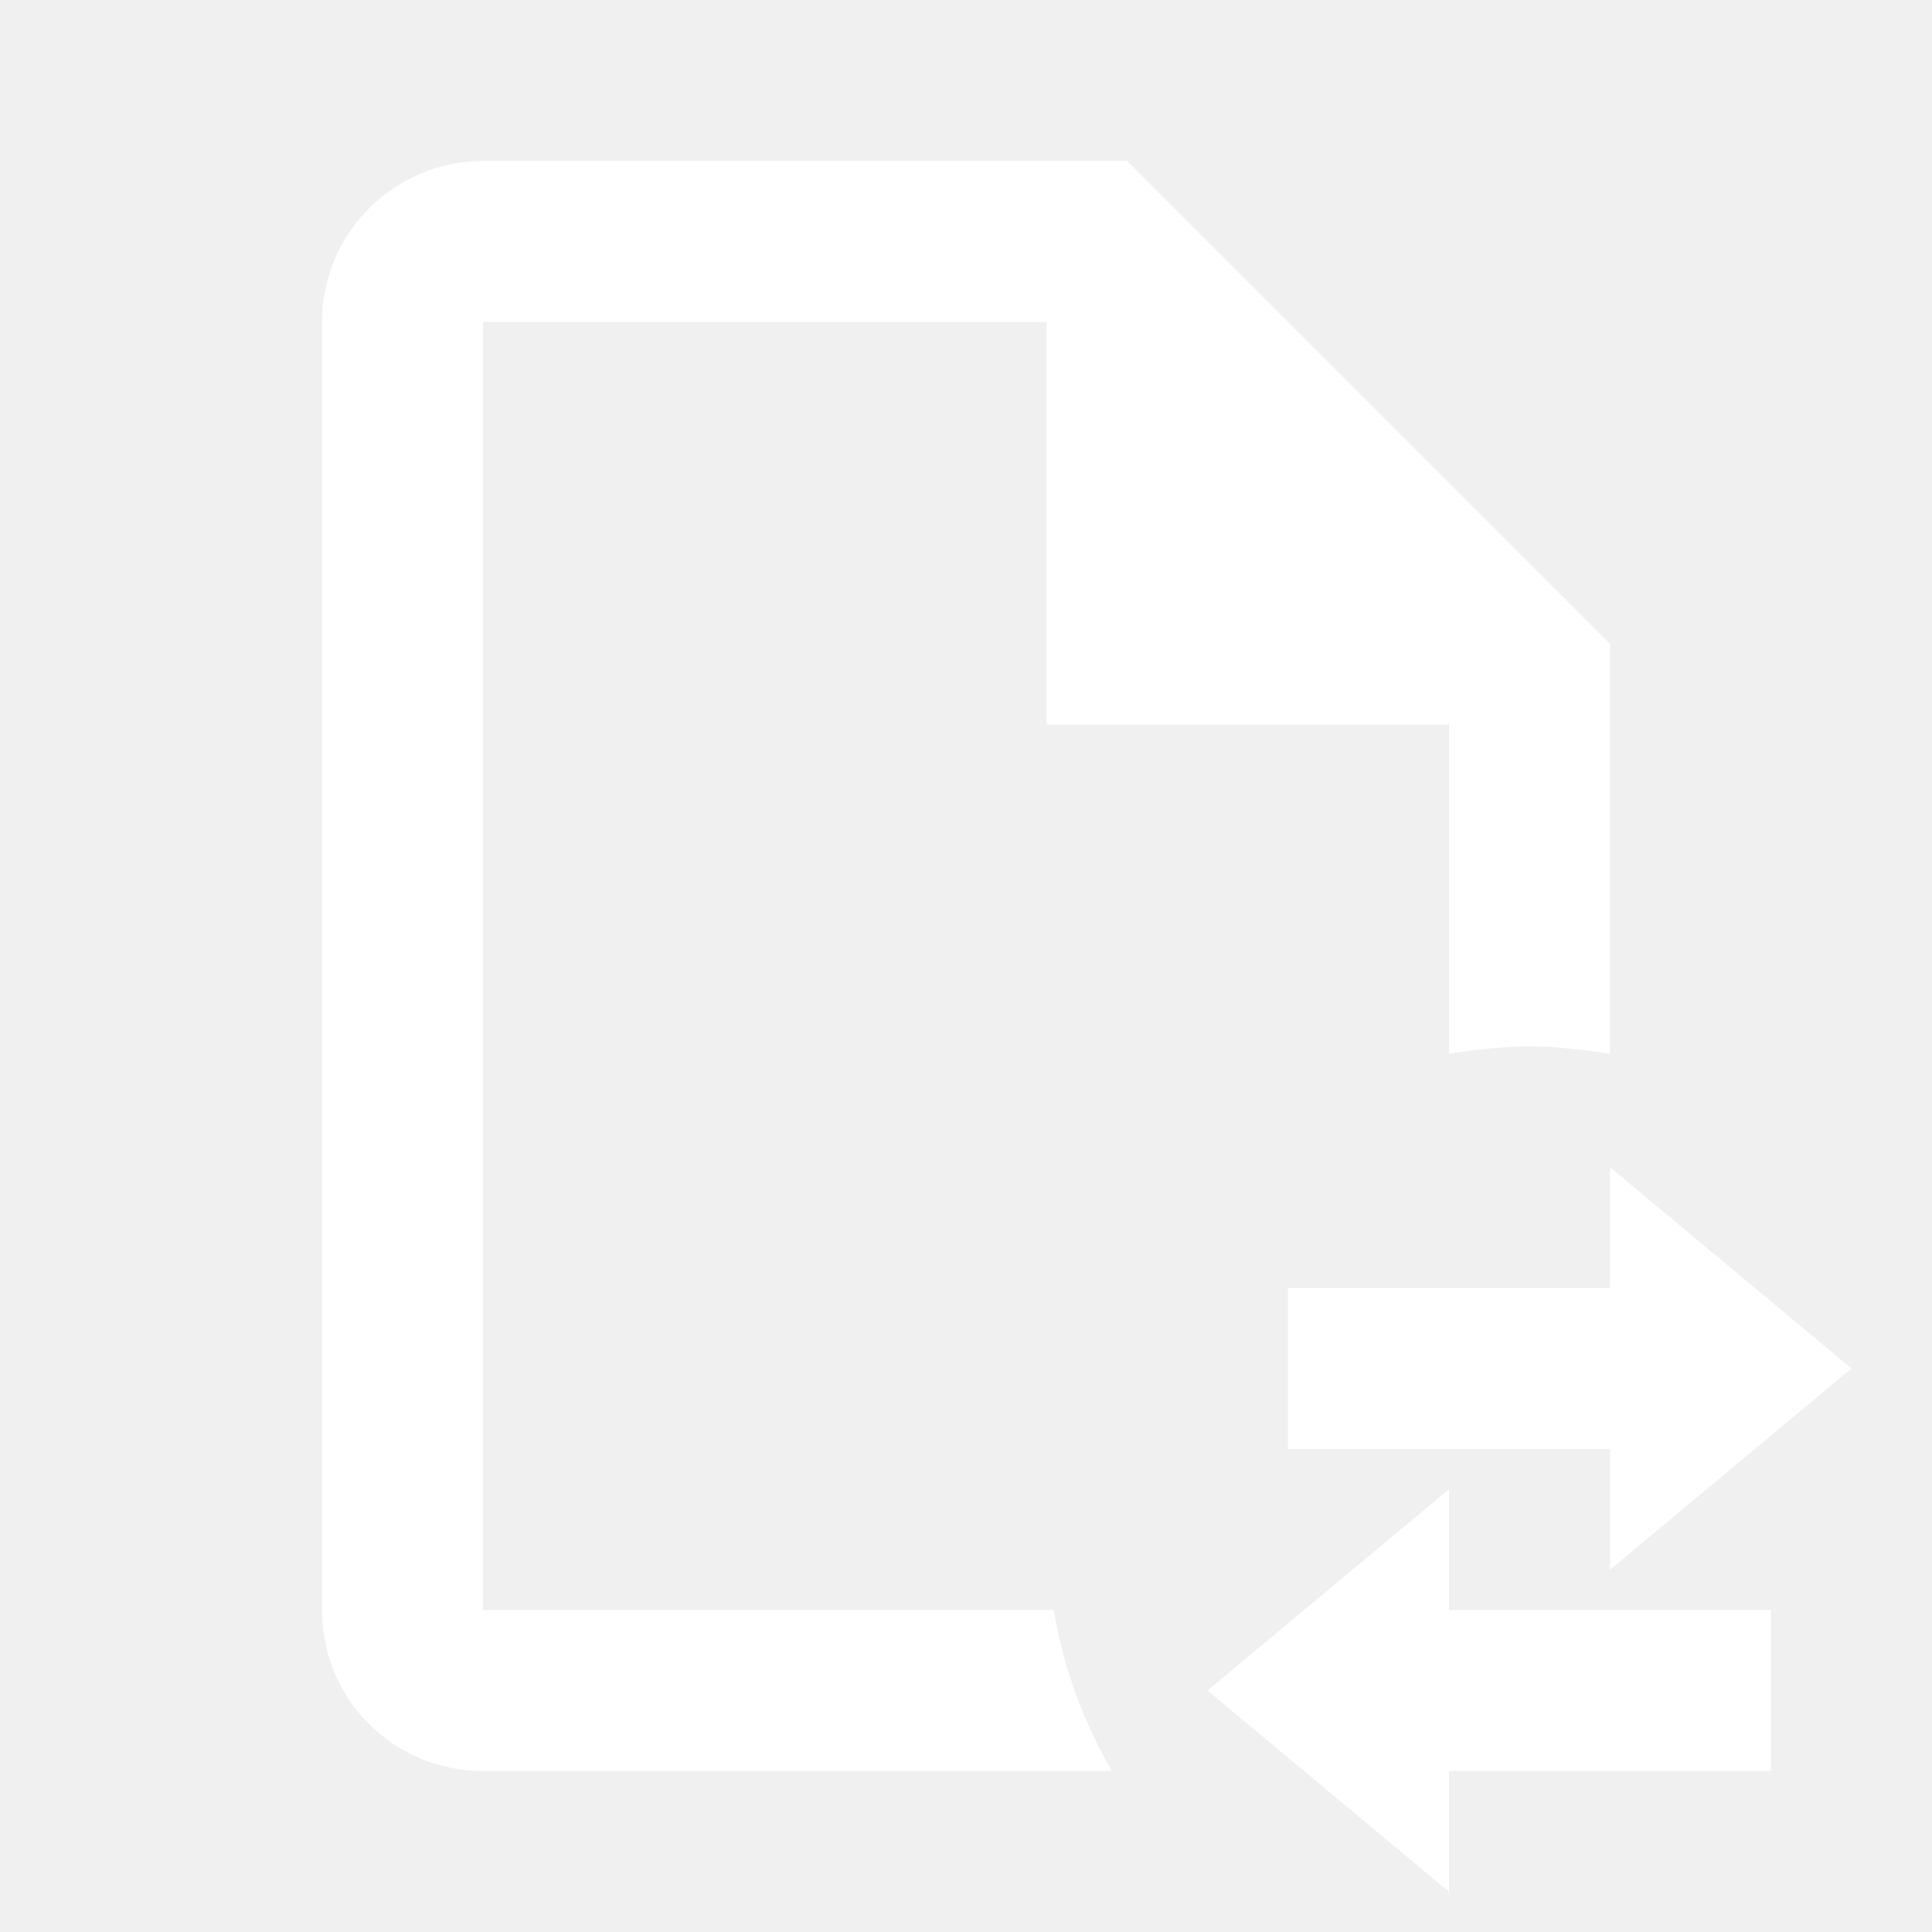
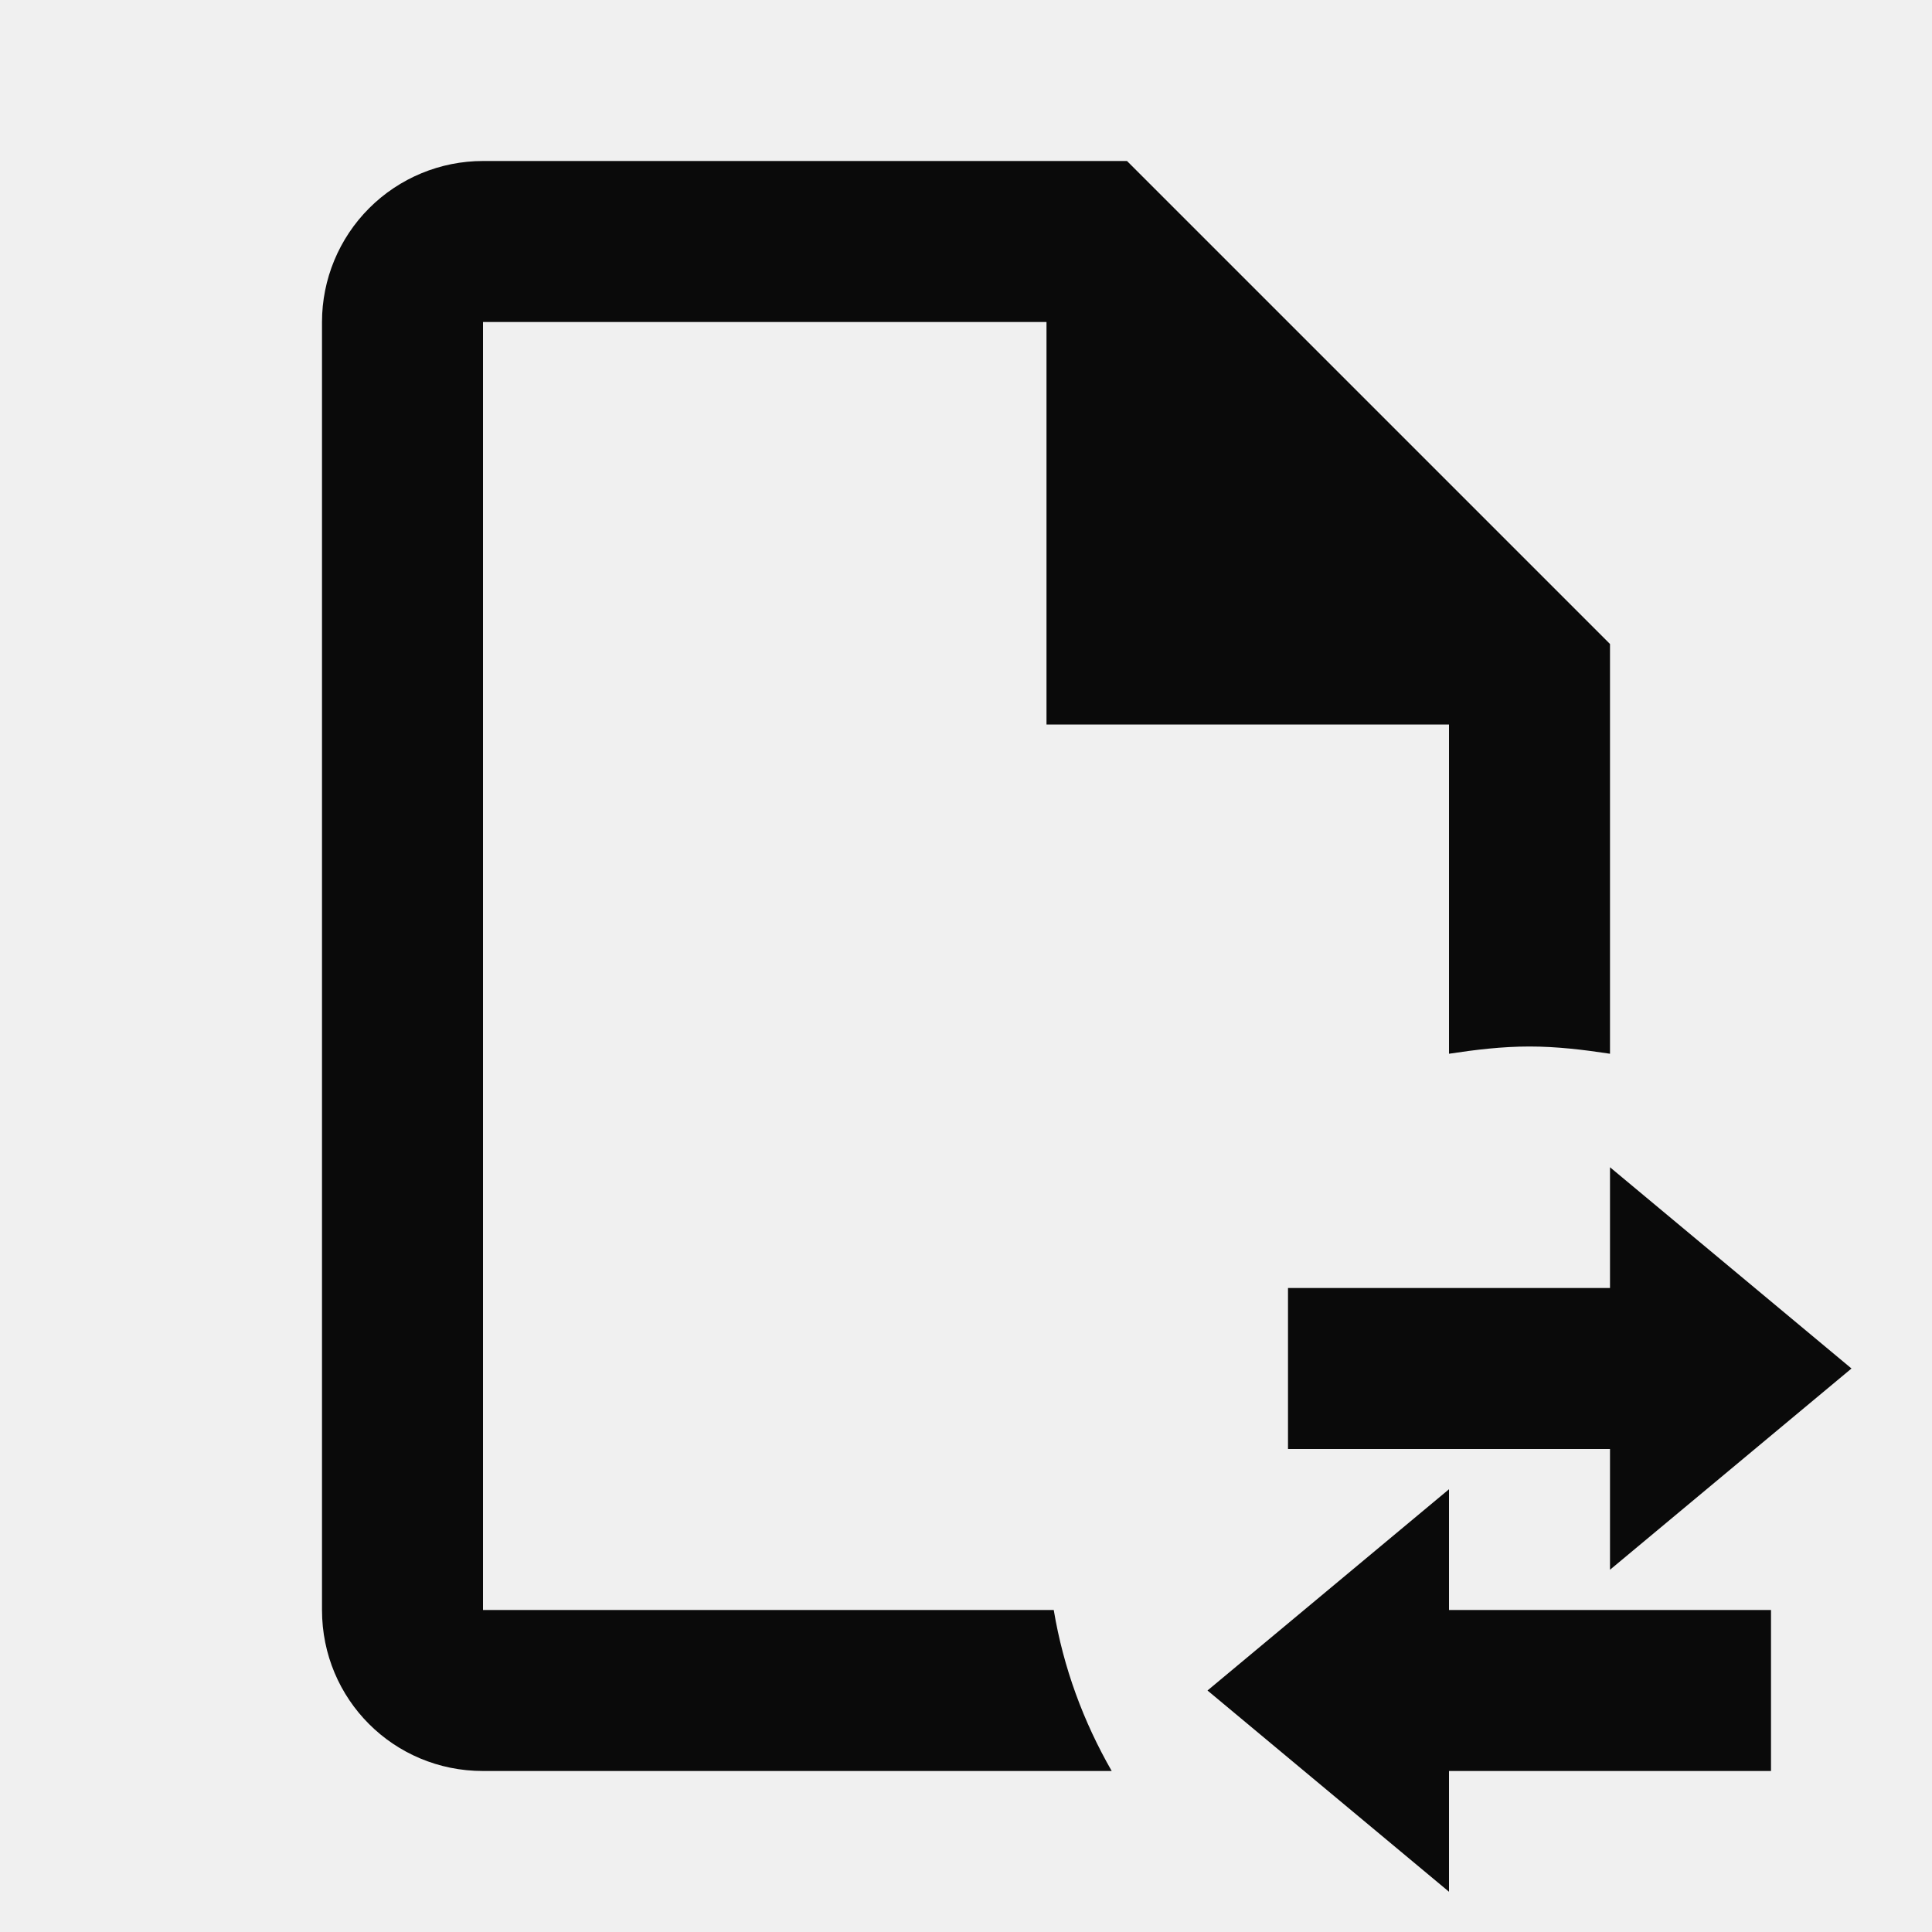
<svg xmlns="http://www.w3.org/2000/svg" width="24" height="24" viewBox="0 0 24 24" fill="none">
-   <path d="M13.09 20C13.21 20.72 13.46 21.39 13.81 22H6C4.89 22 4 21.11 4 20V4C4 3.47 4.211 2.961 4.586 2.586C4.961 2.211 5.47 2 6 2H14L20 8V13.09C19.67 13.04 19.34 13 19 13C18.66 13 18.33 13.04 18 13.09V9H13V4H6V20H13.09ZM23 17L20 14.5V16H16V18H20V19.5L23 17ZM18 18.5L15 21L18 23.5V22H22V20H18V18.5Z" fill="white" />
+   <path d="M13.09 20C13.21 20.72 13.46 21.39 13.81 22H6C4.89 22 4 21.11 4 20V4C4 3.47 4.211 2.961 4.586 2.586C4.961 2.211 5.47 2 6 2H14L20 8V13.09C19.67 13.04 19.34 13 19 13C18.66 13 18.33 13.04 18 13.09V9H13V4H6V20H13.09ZM23 17L20 14.5V16H16V18H20V19.5L23 17ZM18 18.5L15 21L18 23.5V22H22V20H18V18.5Z" fill="#0A0A0A" />
</svg>
